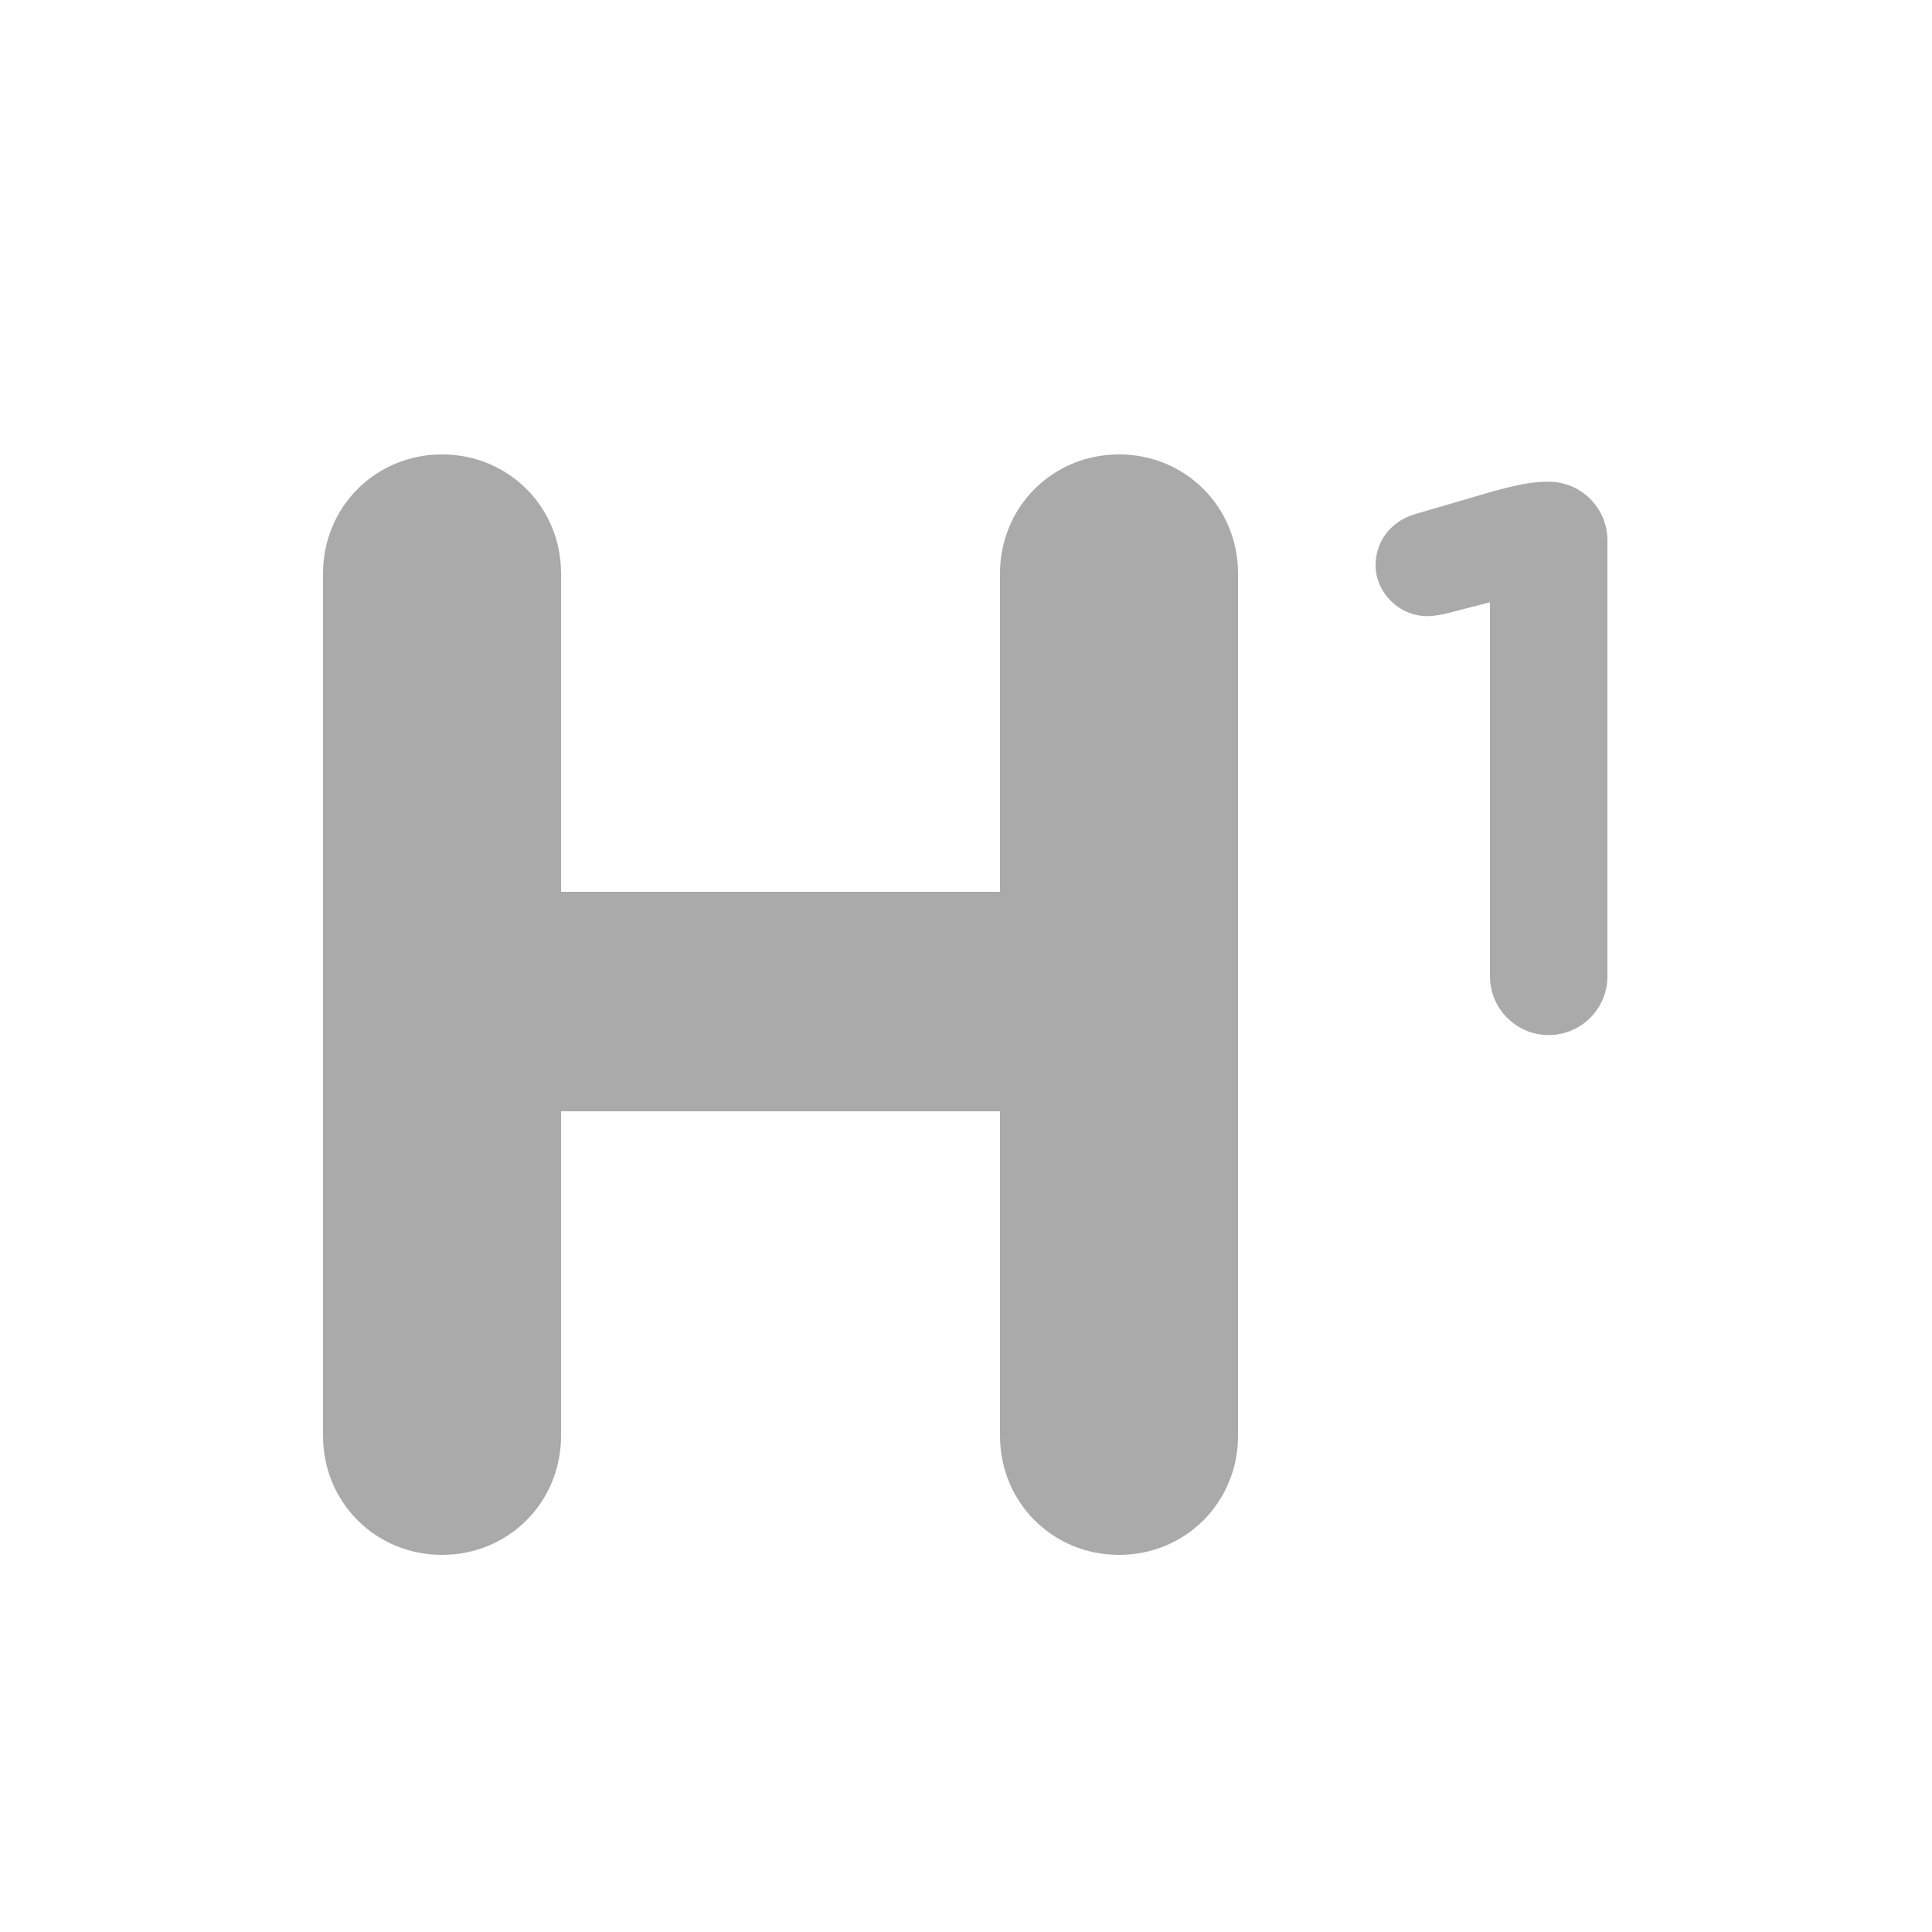
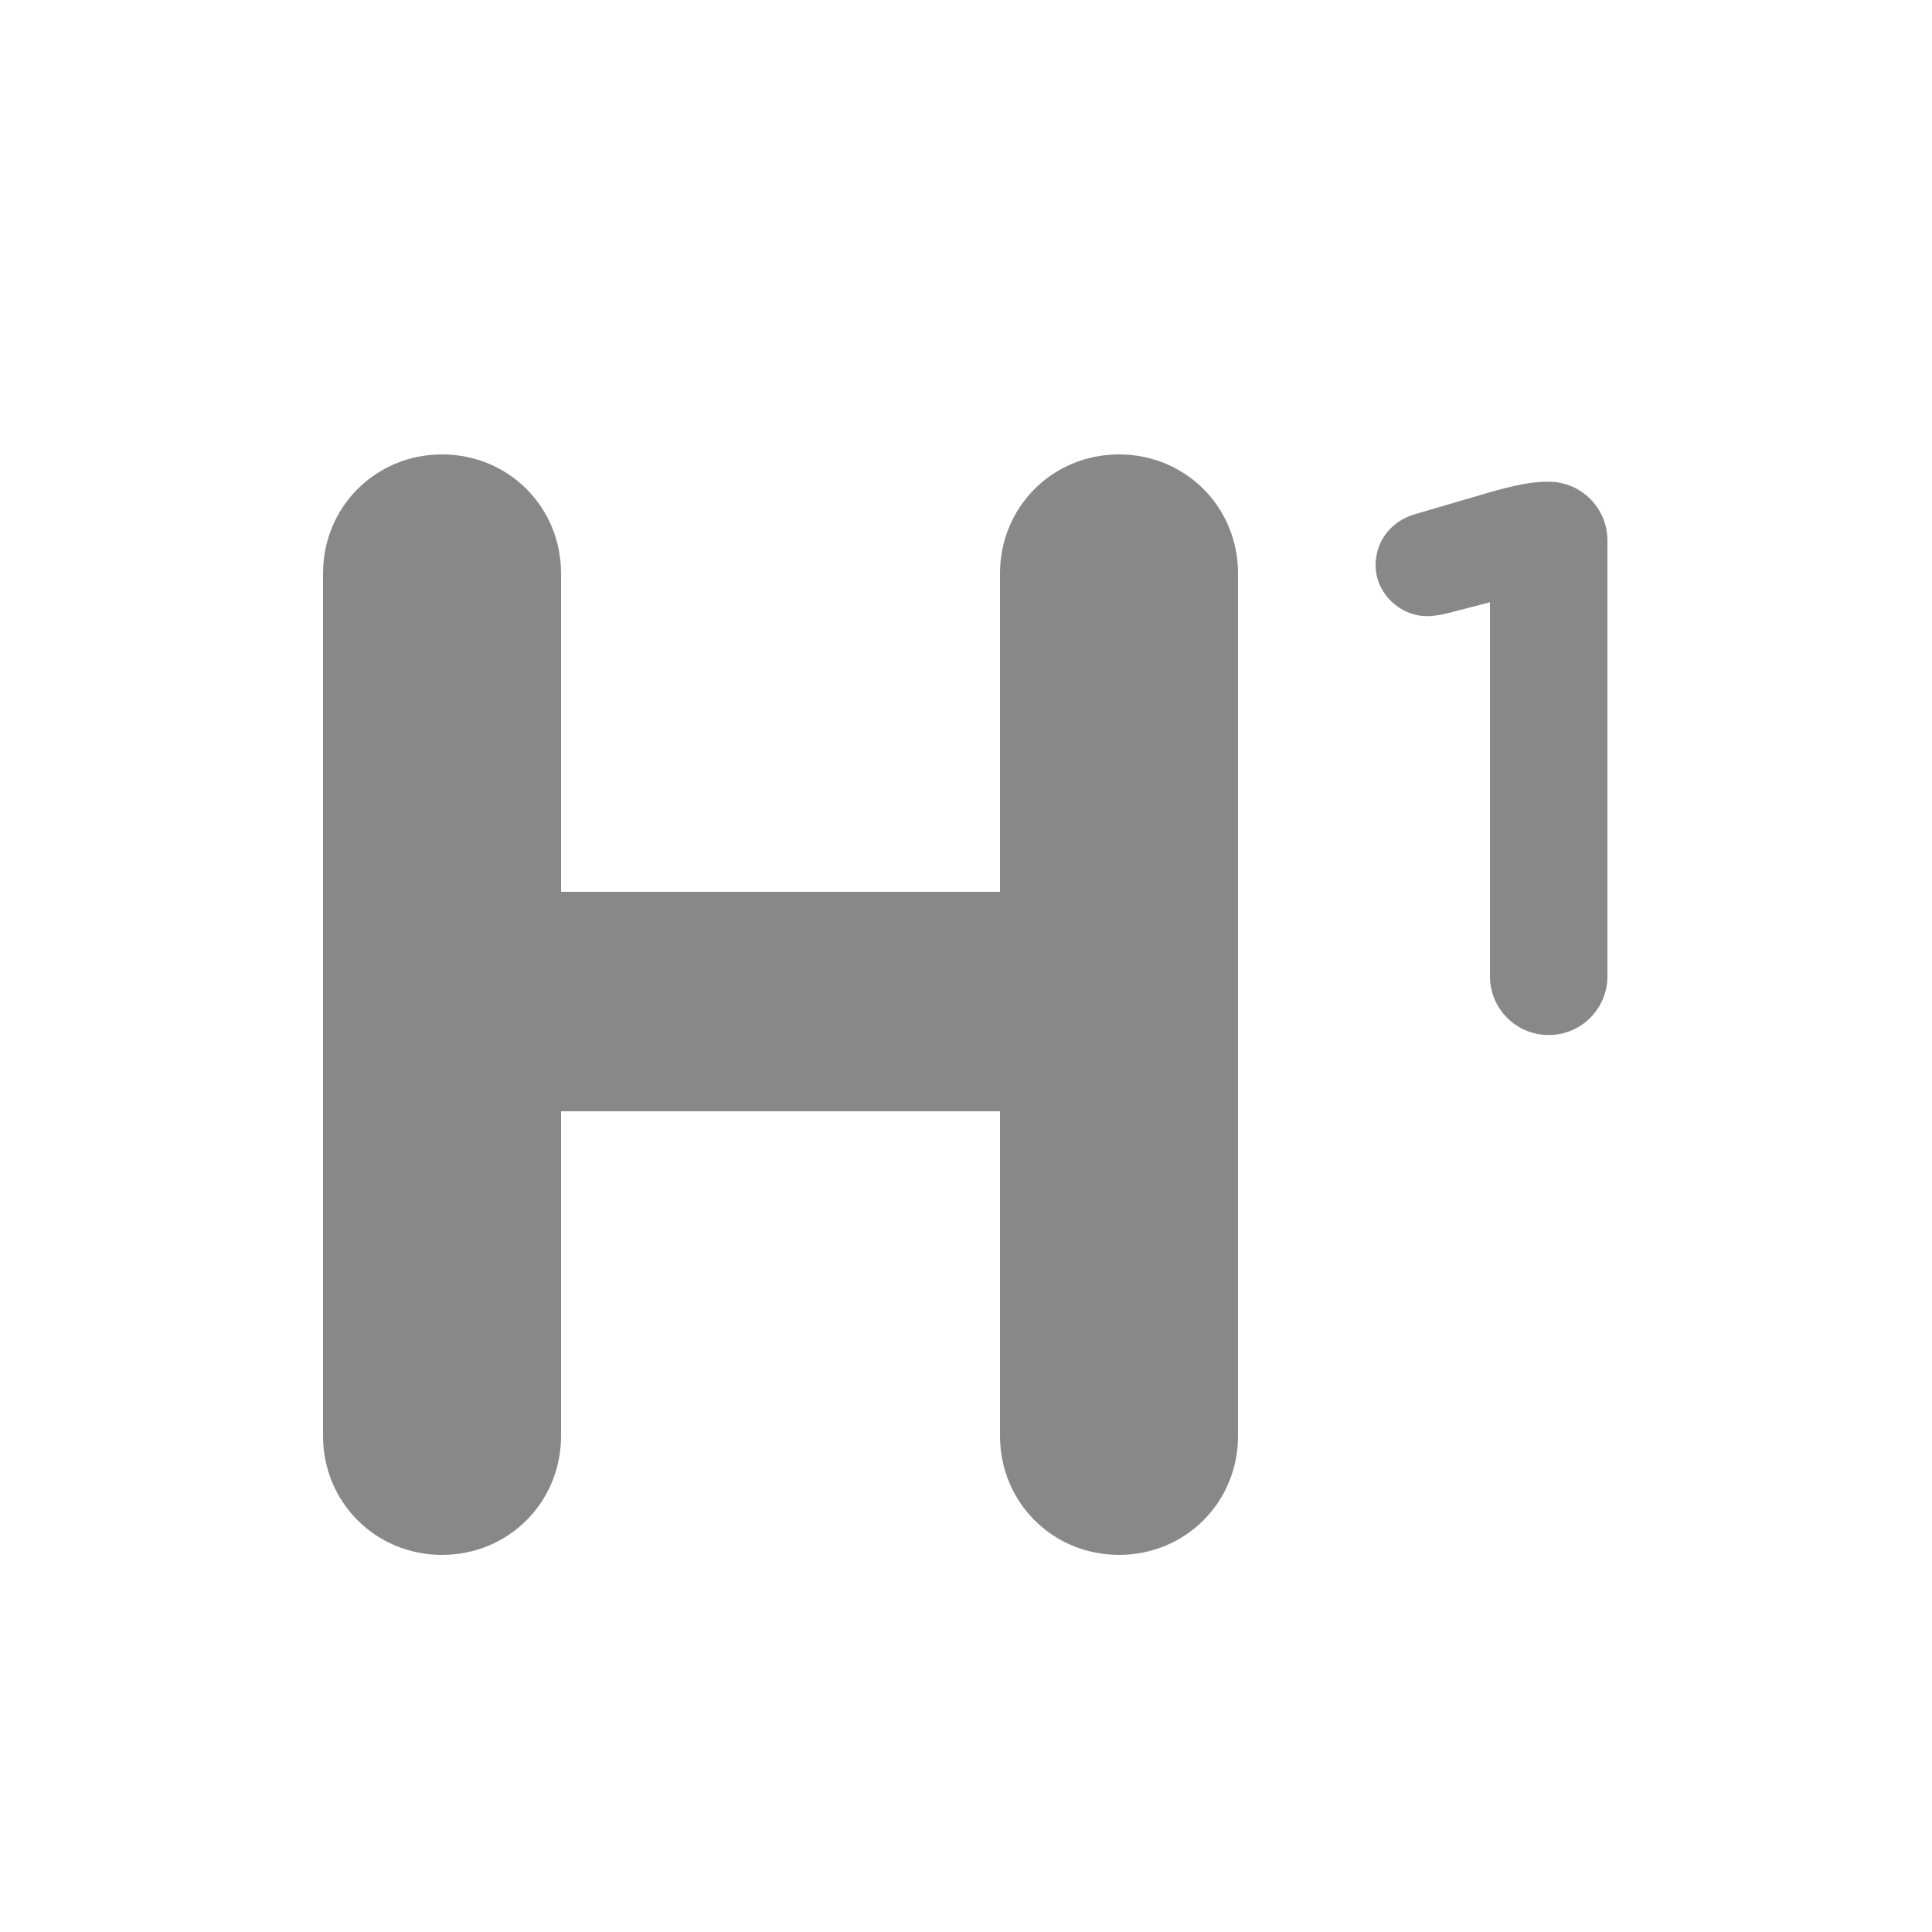
<svg xmlns="http://www.w3.org/2000/svg" width="30px" height="30px" viewBox="0 0 30 30" version="1.1">
  <defs />
  <g id="Page-1" stroke="none" stroke-width="1" fill="none" fill-rule="evenodd">
-     <g id="header1" fill="#AAAAAA">
+     <g id="header1" fill="#888888">
      <path d="M5.016,22.296 C5.016,23.328 5.832,24.144 6.864,24.144 C7.896,24.144 8.712,23.328 8.712,22.296 L8.712,17.256 L15.528,17.256 L15.528,22.296 C15.528,23.328 16.344,24.144 17.376,24.144 C18.408,24.144 19.224,23.328 19.224,22.296 L19.224,8.904 C19.224,7.872 18.408,7.056 17.376,7.056 C16.344,7.056 15.528,7.872 15.528,8.904 L15.528,13.848 L8.712,13.848 L8.712,8.904 C8.712,7.872 7.896,7.056 6.864,7.056 C5.832,7.056 5.016,7.872 5.016,8.904 L5.016,22.296 Z" id="H" />
      <path d="M23.136,15.16 C23.136,15.664 23.544,16.072 24.048,16.072 C24.552,16.072 24.96,15.664 24.96,15.16 L24.96,8.392 C24.96,7.888 24.552,7.48 24.048,7.48 L24.024,7.48 C23.772,7.48 23.508,7.54 23.16,7.636 L21.972,7.984 C21.6,8.092 21.36,8.404 21.36,8.776 C21.36,9.208 21.732,9.568 22.164,9.568 C22.26,9.568 22.392,9.544 22.488,9.52 L23.136,9.352 L23.136,15.16 Z" id="1" />
    </g>
  </g>
</svg>
